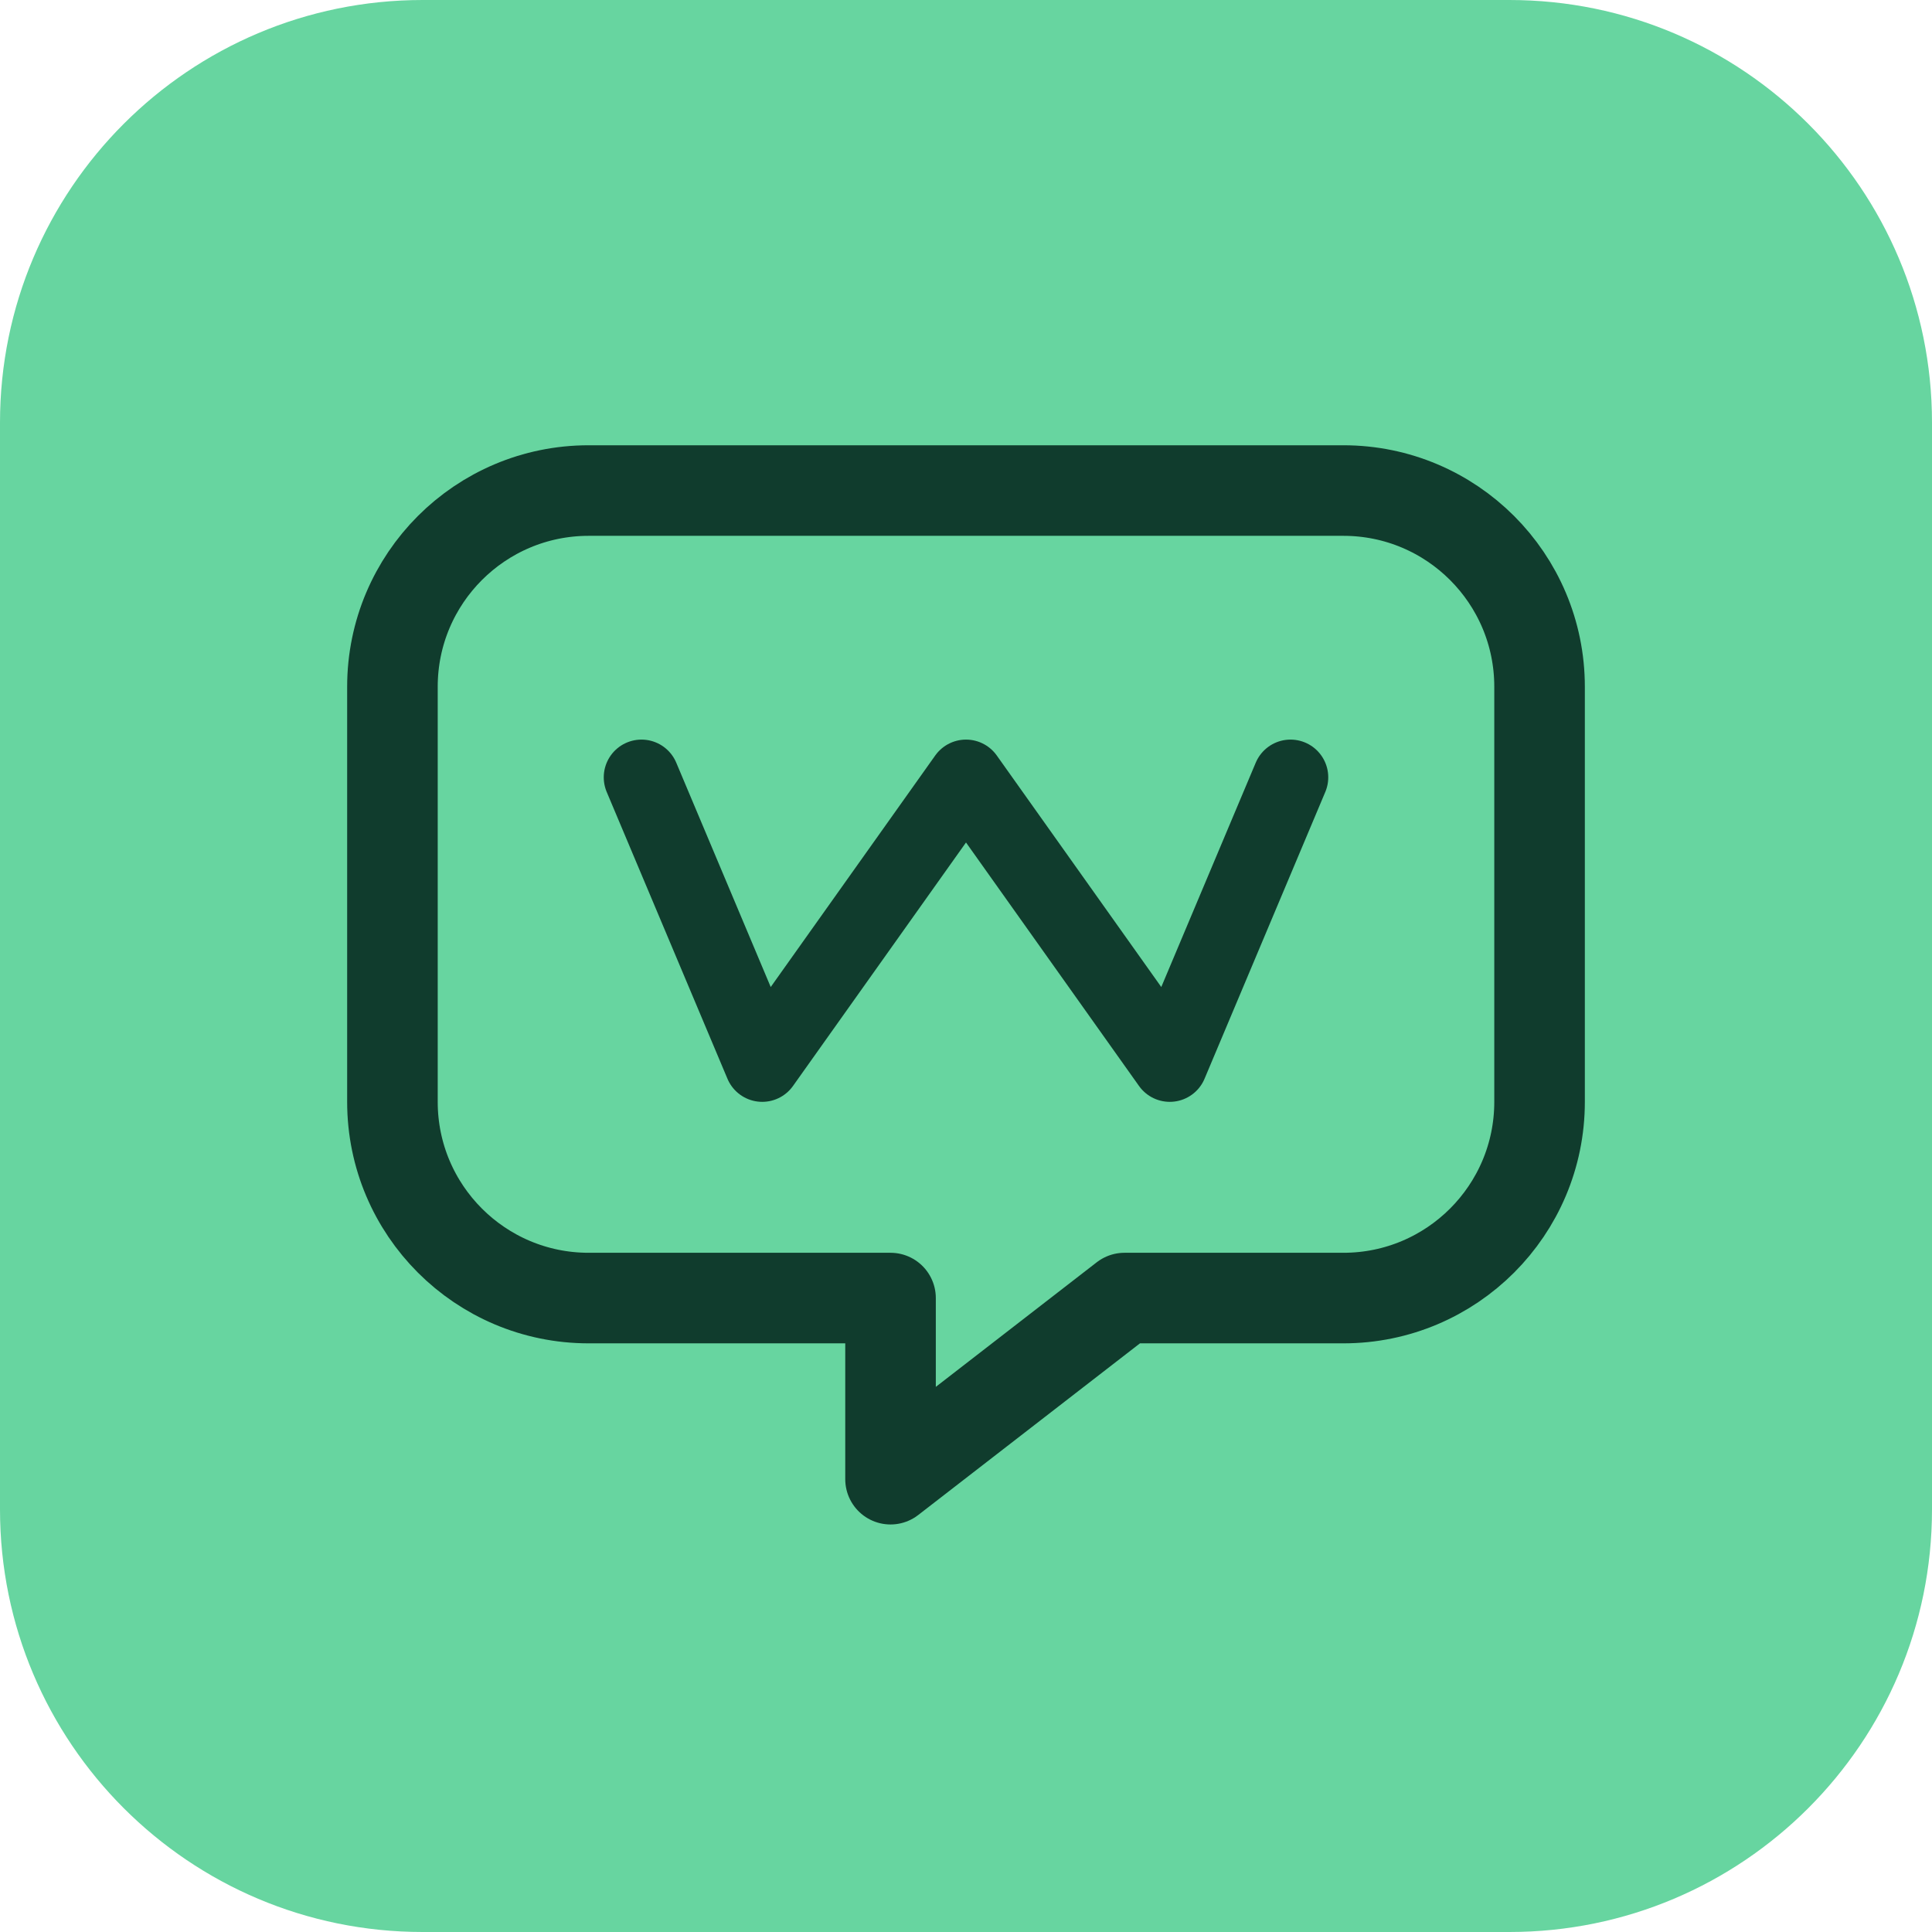
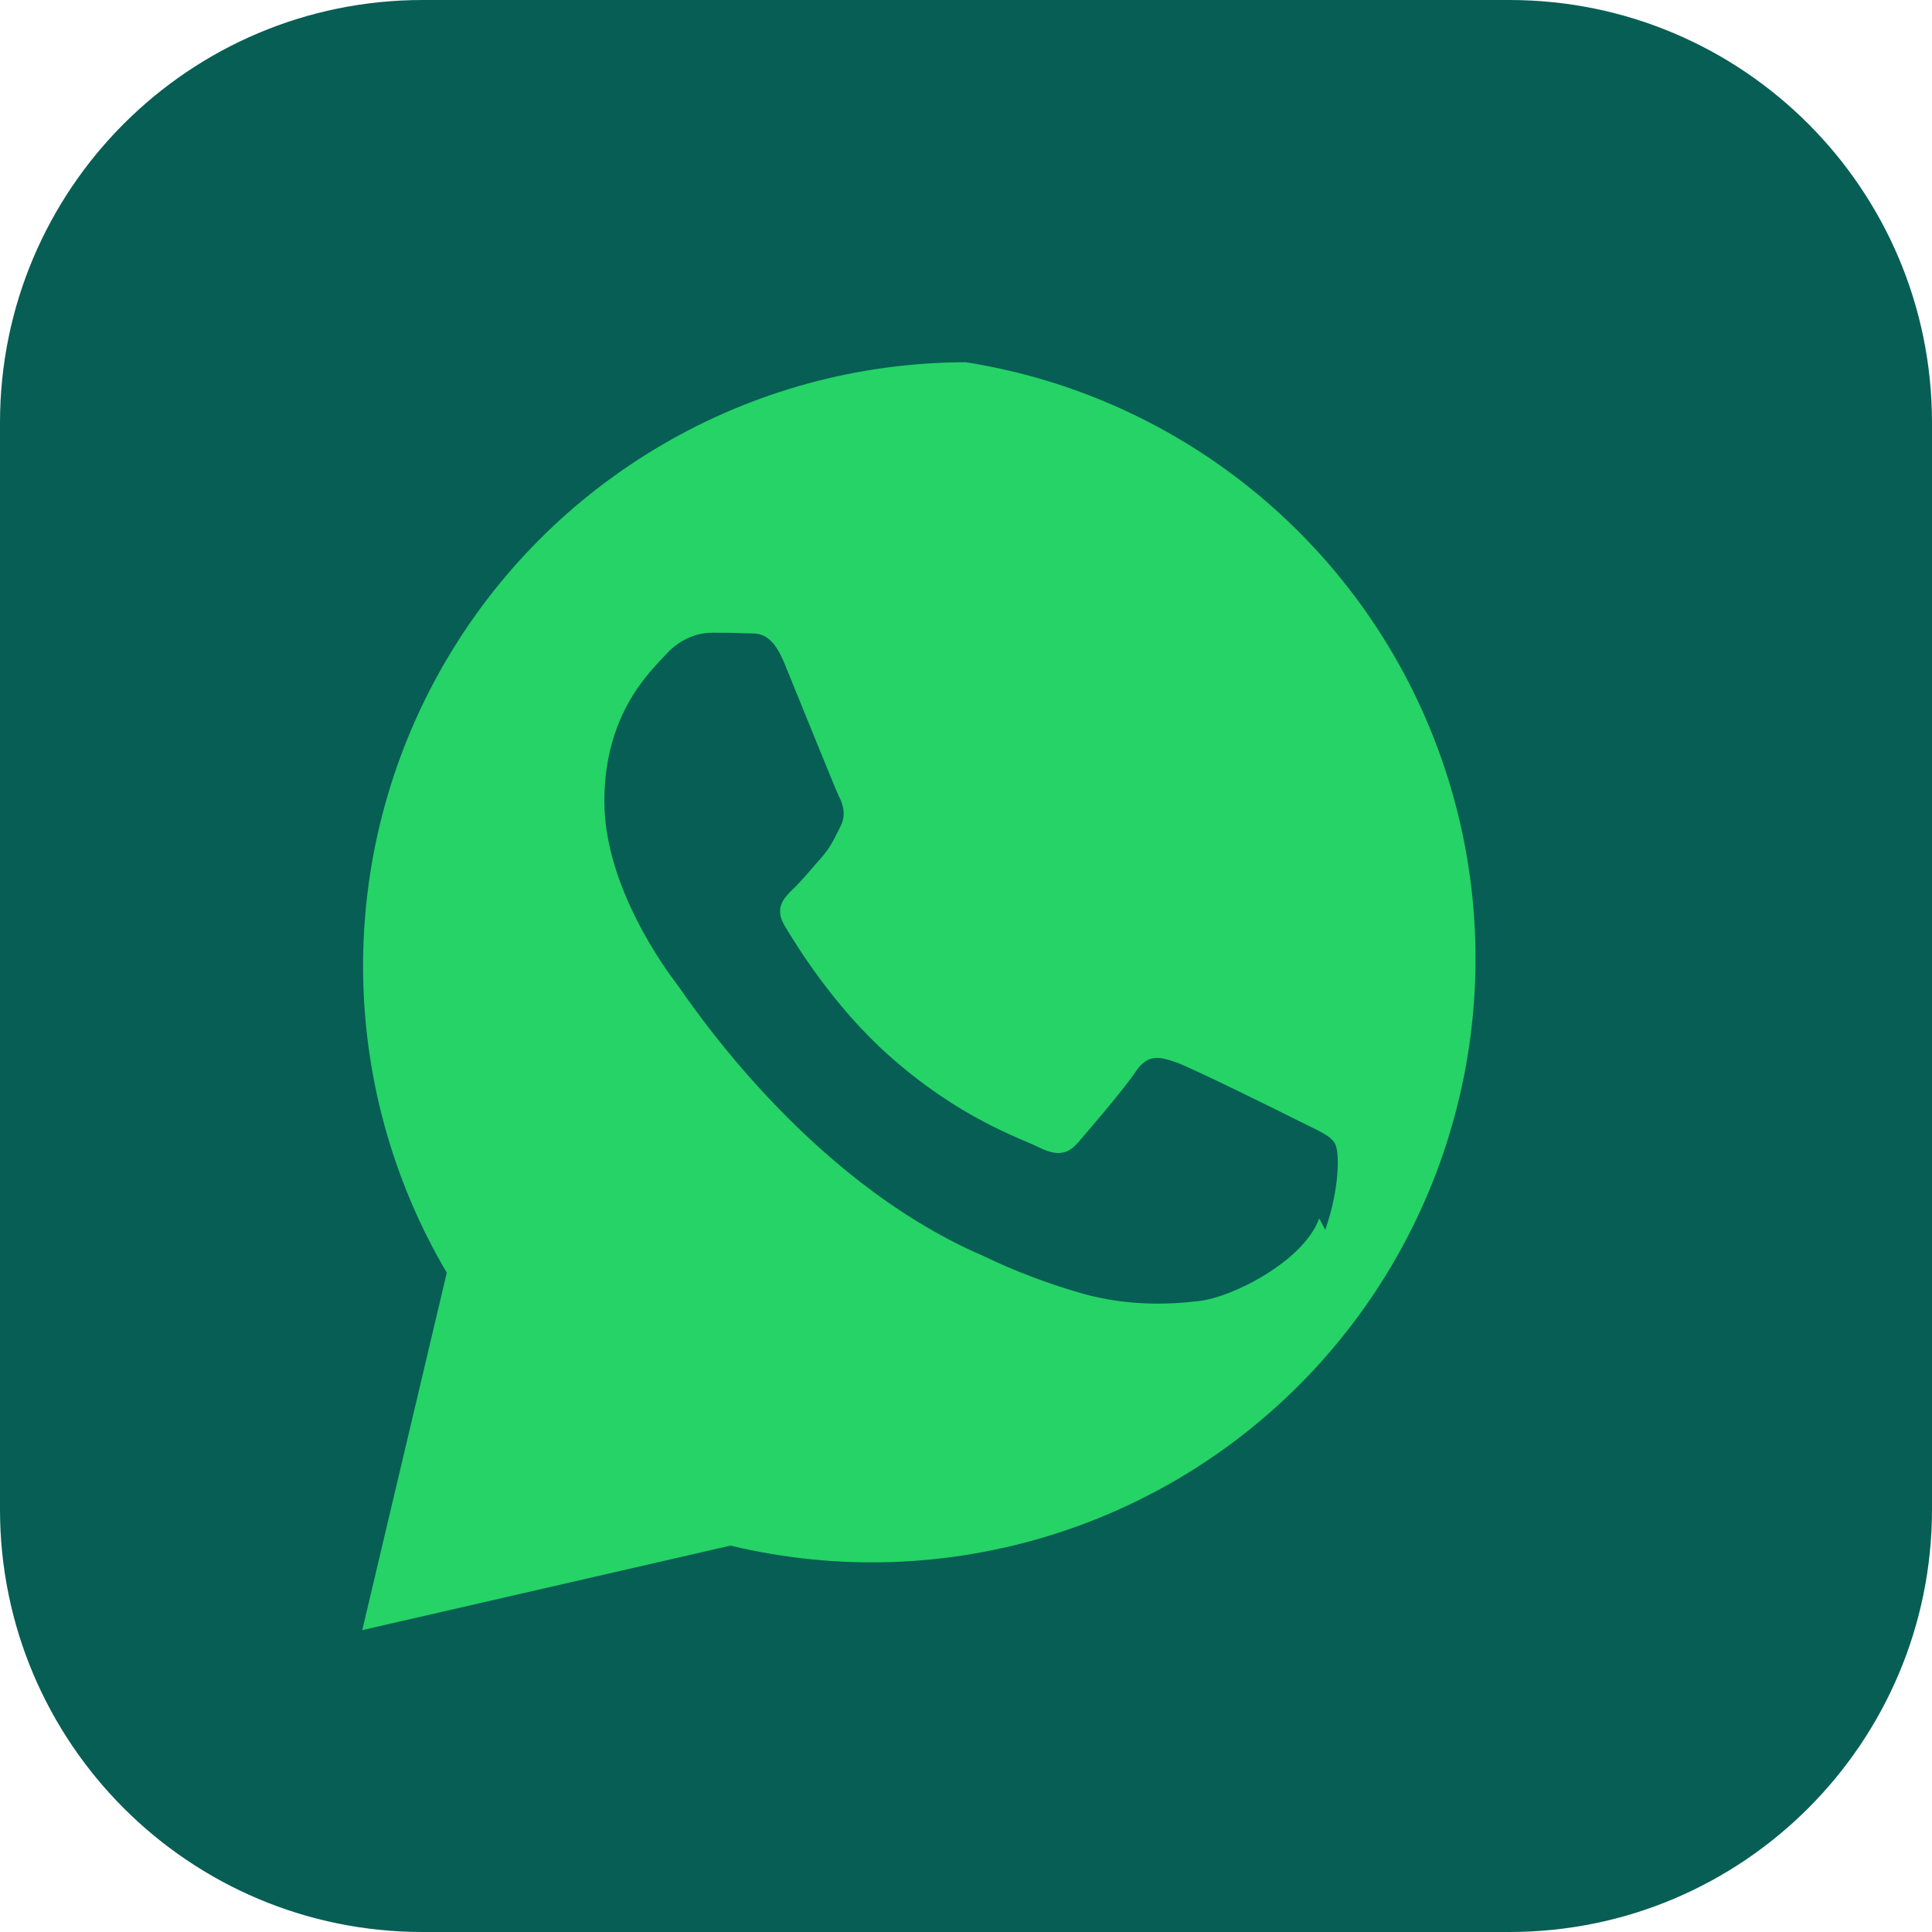
- <svg xmlns="http://www.w3.org/2000/svg" width="256" height="256" viewBox="0 0 256 256" role="img" aria-label="waplugin">
-   <rect width="256" height="256" rx="56" fill="#67d5a0" />
-   <path d="M78 65h100a26 26 0 0 1 26 26v55a26 26 0 0 1-26 26h-29l-31 24v-24H78a26 26 0 0 1-26-26V91a26 26 0 0 1 26-26Z" fill="none" stroke="#103c2d" stroke-width="12" stroke-linejoin="round" />
-   <path d="m85 103 16 38 27-38 27 38 16-38" fill="none" stroke="#103c2d" stroke-width="10" stroke-linecap="round" stroke-linejoin="round" />
+ <svg xmlns="http://www.w3.org/2000/svg" width="64" height="64" viewBox="0 0 64 64" role="img" aria-label="waplugin">
+   <rect width="64" height="64" rx="14" fill="#075e54" />
+   <path d="M32 12a20 20 0 0 0-17.2 30.16L12 54l12.2-2.8A20 20 0 1 0 32 12Zm11.7 28.36c-.5 1.4-2.86 2.62-4 2.74-1 .12-2.3.16-3.74-.22a20.7 20.7 0 0 1-3.4-1.28c-5.96-2.58-9.84-8.62-10.14-9-.3-.4-2.4-3.18-2.4-6.06s1.5-4.28 2.04-4.86c.52-.58 1.14-.72 1.52-.72.38 0 .76 0 1.1.02.36.02.84-.14 1.3.98.5 1.22 1.66 4.1 1.8 4.4.16.3.26.66.04 1.06-.2.4-.32.66-.62 1-.32.36-.66.78-.94 1.04-.3.3-.62.62-.26 1.22.36.6 1.6 2.64 3.44 4.28 2.36 2.1 4.36 2.74 4.96 3.04.6.3.96.26 1.32-.16.34-.4 1.5-1.74 1.9-2.34.4-.6.8-.5 1.36-.3.56.2 3.5 1.66 4.1 1.96.6.3 1 .46 1.14.72.16.26.16 1.5-.32 2.86Z" fill="#25d366" />
</svg>
